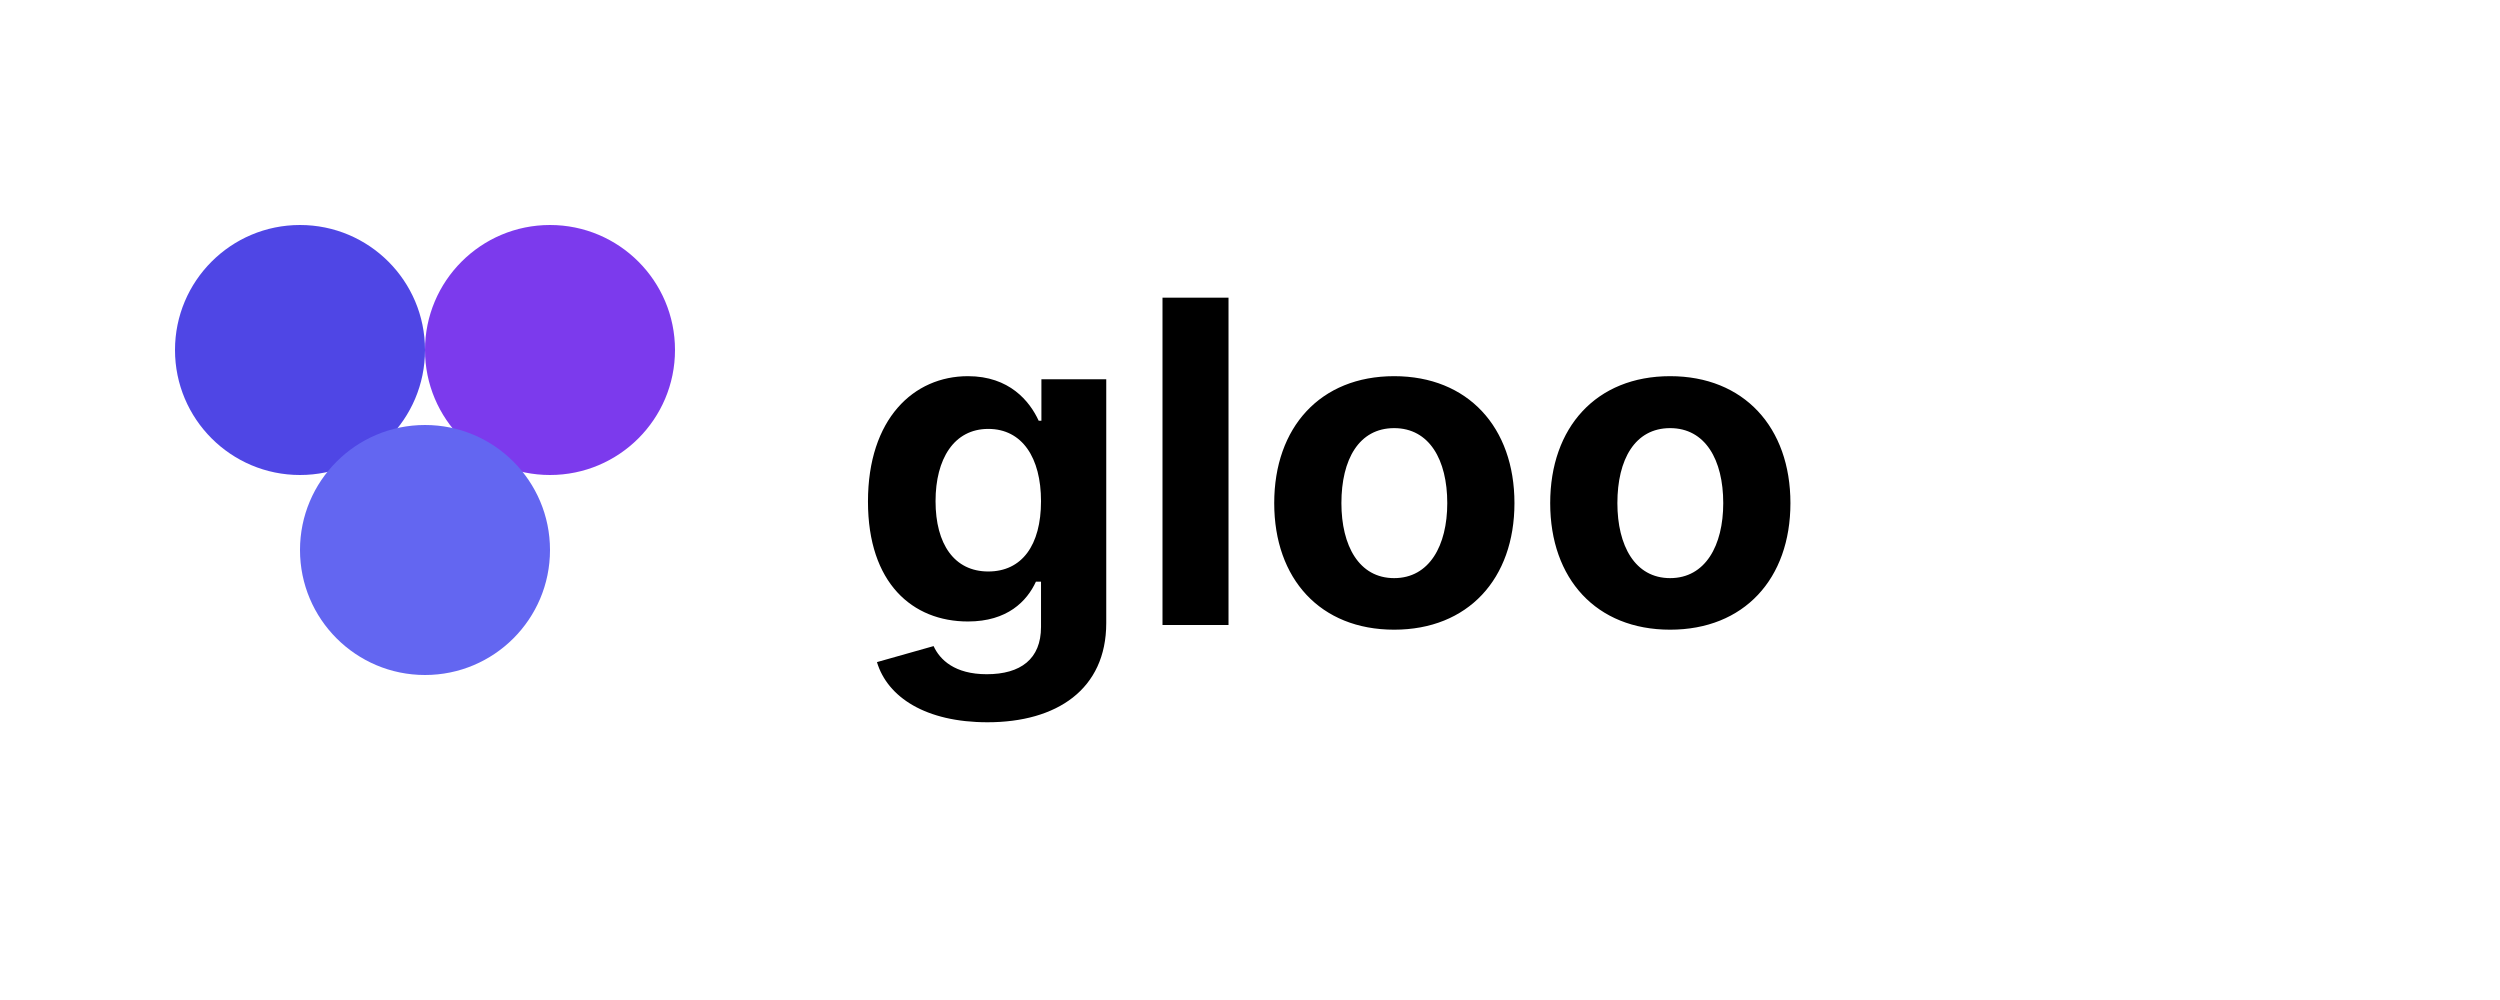
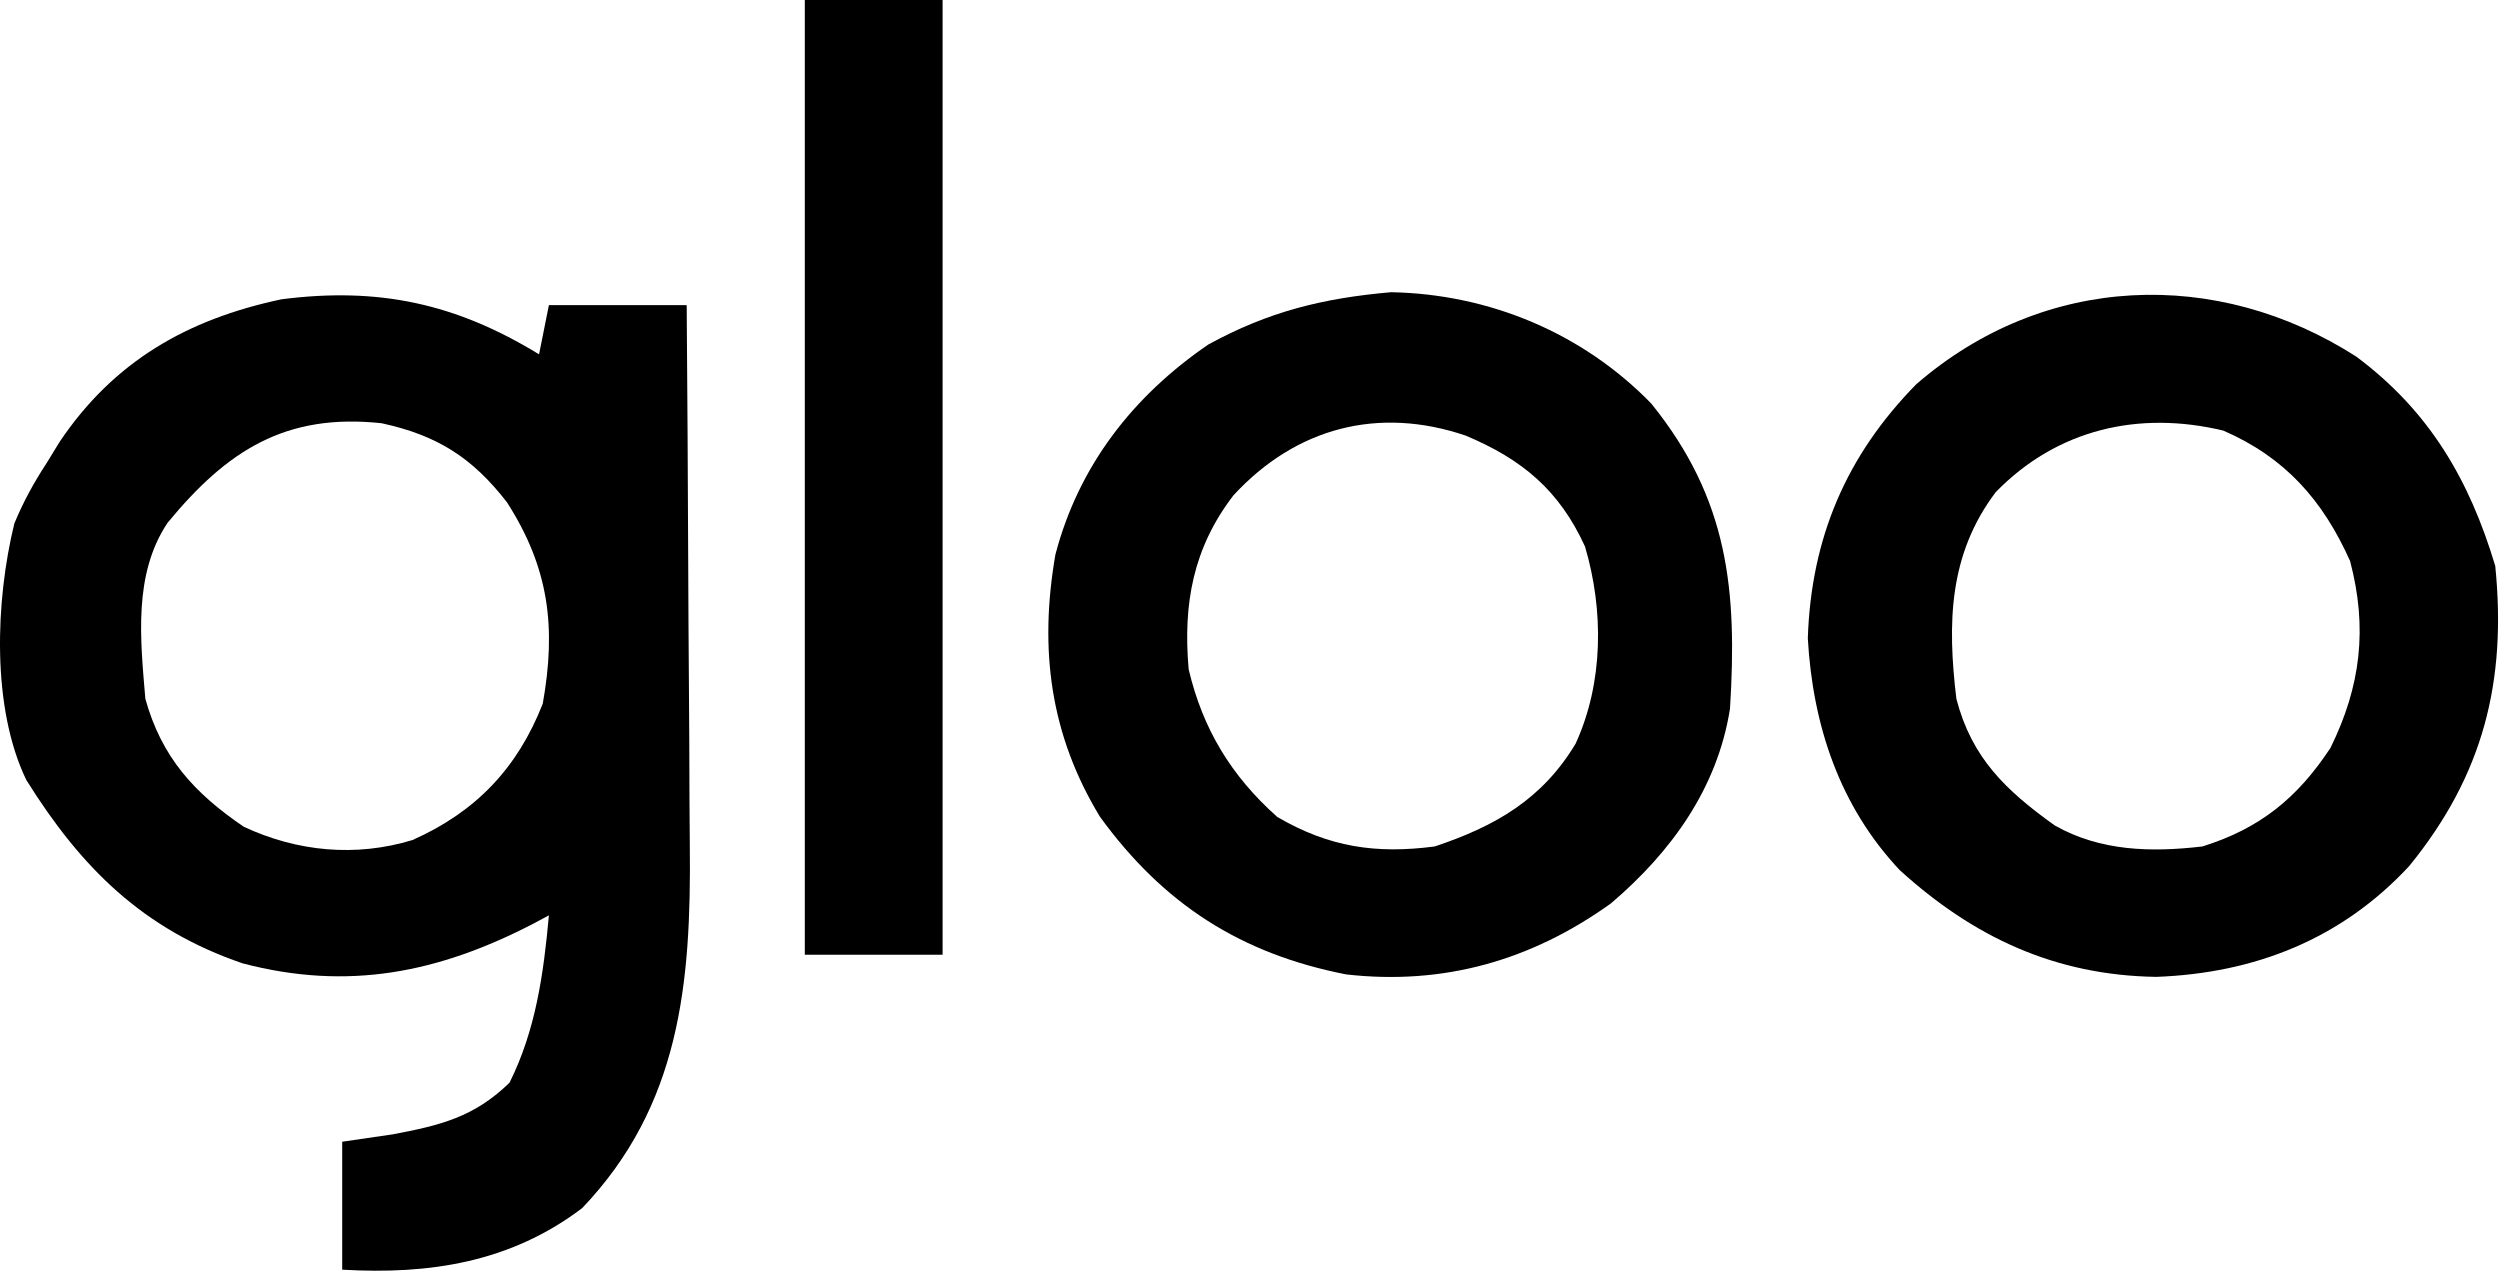
- <svg xmlns="http://www.w3.org/2000/svg" viewBox="0 0 100 40" fill="none">
-   <circle cx="12" cy="14" r="5" fill="#4F46E5" />
-   <circle cx="22" cy="14" r="5" fill="#7C3AED" />
-   <circle cx="17" cy="22" r="5" fill="#6366F1" />
-   <text x="34" y="25" font-family="system-ui, -apple-system, sans-serif" font-size="18" font-weight="700" fill="currentColor">gloo</text>
+ <svg xmlns="http://www.w3.org/2000/svg" width="254" height="130" viewBox="0 0 254 130" fill="none">
+   <path d="M54.768 36C55.098 34.35 55.428 32.7 55.768 31C60.388 31 65.008 31 69.768 31C69.836 39.789 69.891 48.578 69.923 57.368C69.939 61.45 69.96 65.532 69.994 69.615C70.027 73.564 70.044 77.512 70.052 81.461C70.058 82.958 70.069 84.456 70.085 85.953C70.231 99.891 69.103 112.316 59.143 122.75C51.853 128.264 43.651 129.515 34.768 129C34.768 124.71 34.768 120.42 34.768 116C36.459 115.753 38.15 115.505 39.893 115.25C44.712 114.339 48.163 113.515 51.768 110C54.445 104.634 55.23 98.911 55.768 93C55.023 93.398 55.023 93.398 54.264 93.805C44.58 98.84 35.366 100.693 24.643 97.875C14.527 94.412 8.248 88.175 2.67 79.242C-0.881 71.876 -0.466 61.032 1.459 53.18C2.39 50.944 3.441 49.025 4.768 47C5.192 46.306 5.616 45.613 6.053 44.898C11.559 36.708 19.021 32.443 28.588 30.41C38.455 29.137 46.316 30.83 54.768 36ZM17.018 53.125C13.529 58.358 14.262 64.984 14.768 71C16.423 76.951 19.739 80.581 24.768 84C30.199 86.535 36.15 87.101 41.912 85.348C48.36 82.475 52.569 78.05 55.143 71.5C56.533 63.714 55.777 57.697 51.514 51.043C47.99 46.483 44.397 44.218 38.768 43C28.991 41.953 23.062 45.785 17.018 53.125Z" fill="black" />
+   <path d="M239.408 36.238C246.829 41.779 250.887 48.731 253.518 57.5C254.69 69.225 252.313 78.75 244.768 88C237.871 95.426 229.08 98.877 219.08 99.25C208.838 99.098 200.545 95.25 193.014 88.406C186.897 81.906 184.172 73.674 183.674 64.859C184.009 54.65 187.581 46.281 194.701 39.031C207.699 27.774 225.239 27.152 239.408 36.238ZM202.768 50C197.984 56.337 197.846 63.326 198.768 71C200.337 77.031 203.803 80.312 208.768 83.871C213.41 86.492 218.562 86.608 223.768 86C229.584 84.183 233.393 81.111 236.768 76C239.866 69.718 240.563 63.798 238.768 57C236.001 50.819 232.172 46.48 225.893 43.75C217.314 41.691 208.998 43.597 202.768 50Z" fill="black" />
+   <path d="M141.33 29.688C151.344 29.879 160.813 33.849 167.768 41C175.614 50.707 176.514 59.944 175.768 72C174.495 80.076 169.817 86.552 163.662 91.793C155.584 97.583 146.672 100.126 136.768 99C126.03 96.895 118.192 91.838 111.768 83C106.691 74.661 105.559 65.968 107.229 56.344C109.594 47.328 115.101 40.252 122.768 35C128.883 31.653 134.409 30.295 141.33 29.688ZM125.33 50.312C121.219 55.654 120.185 61.355 120.768 68C122.198 74.07 125.107 78.855 129.768 83C135.027 86.076 139.808 86.782 145.768 86C151.93 83.946 156.694 81.199 160.08 75.562C162.919 69.363 162.955 62.019 161.037 55.527C158.417 49.806 154.665 46.668 148.893 44.25C140.041 41.255 131.675 43.441 125.33 50.312Z" fill="black" />
+   <path d="M81.768 0C86.388 0 91.008 0 95.768 0C95.768 32.01 95.768 64.02 95.768 97C91.148 97 86.528 97 81.768 97C81.768 64.99 81.768 32.98 81.768 0Z" fill="black" />
</svg>
